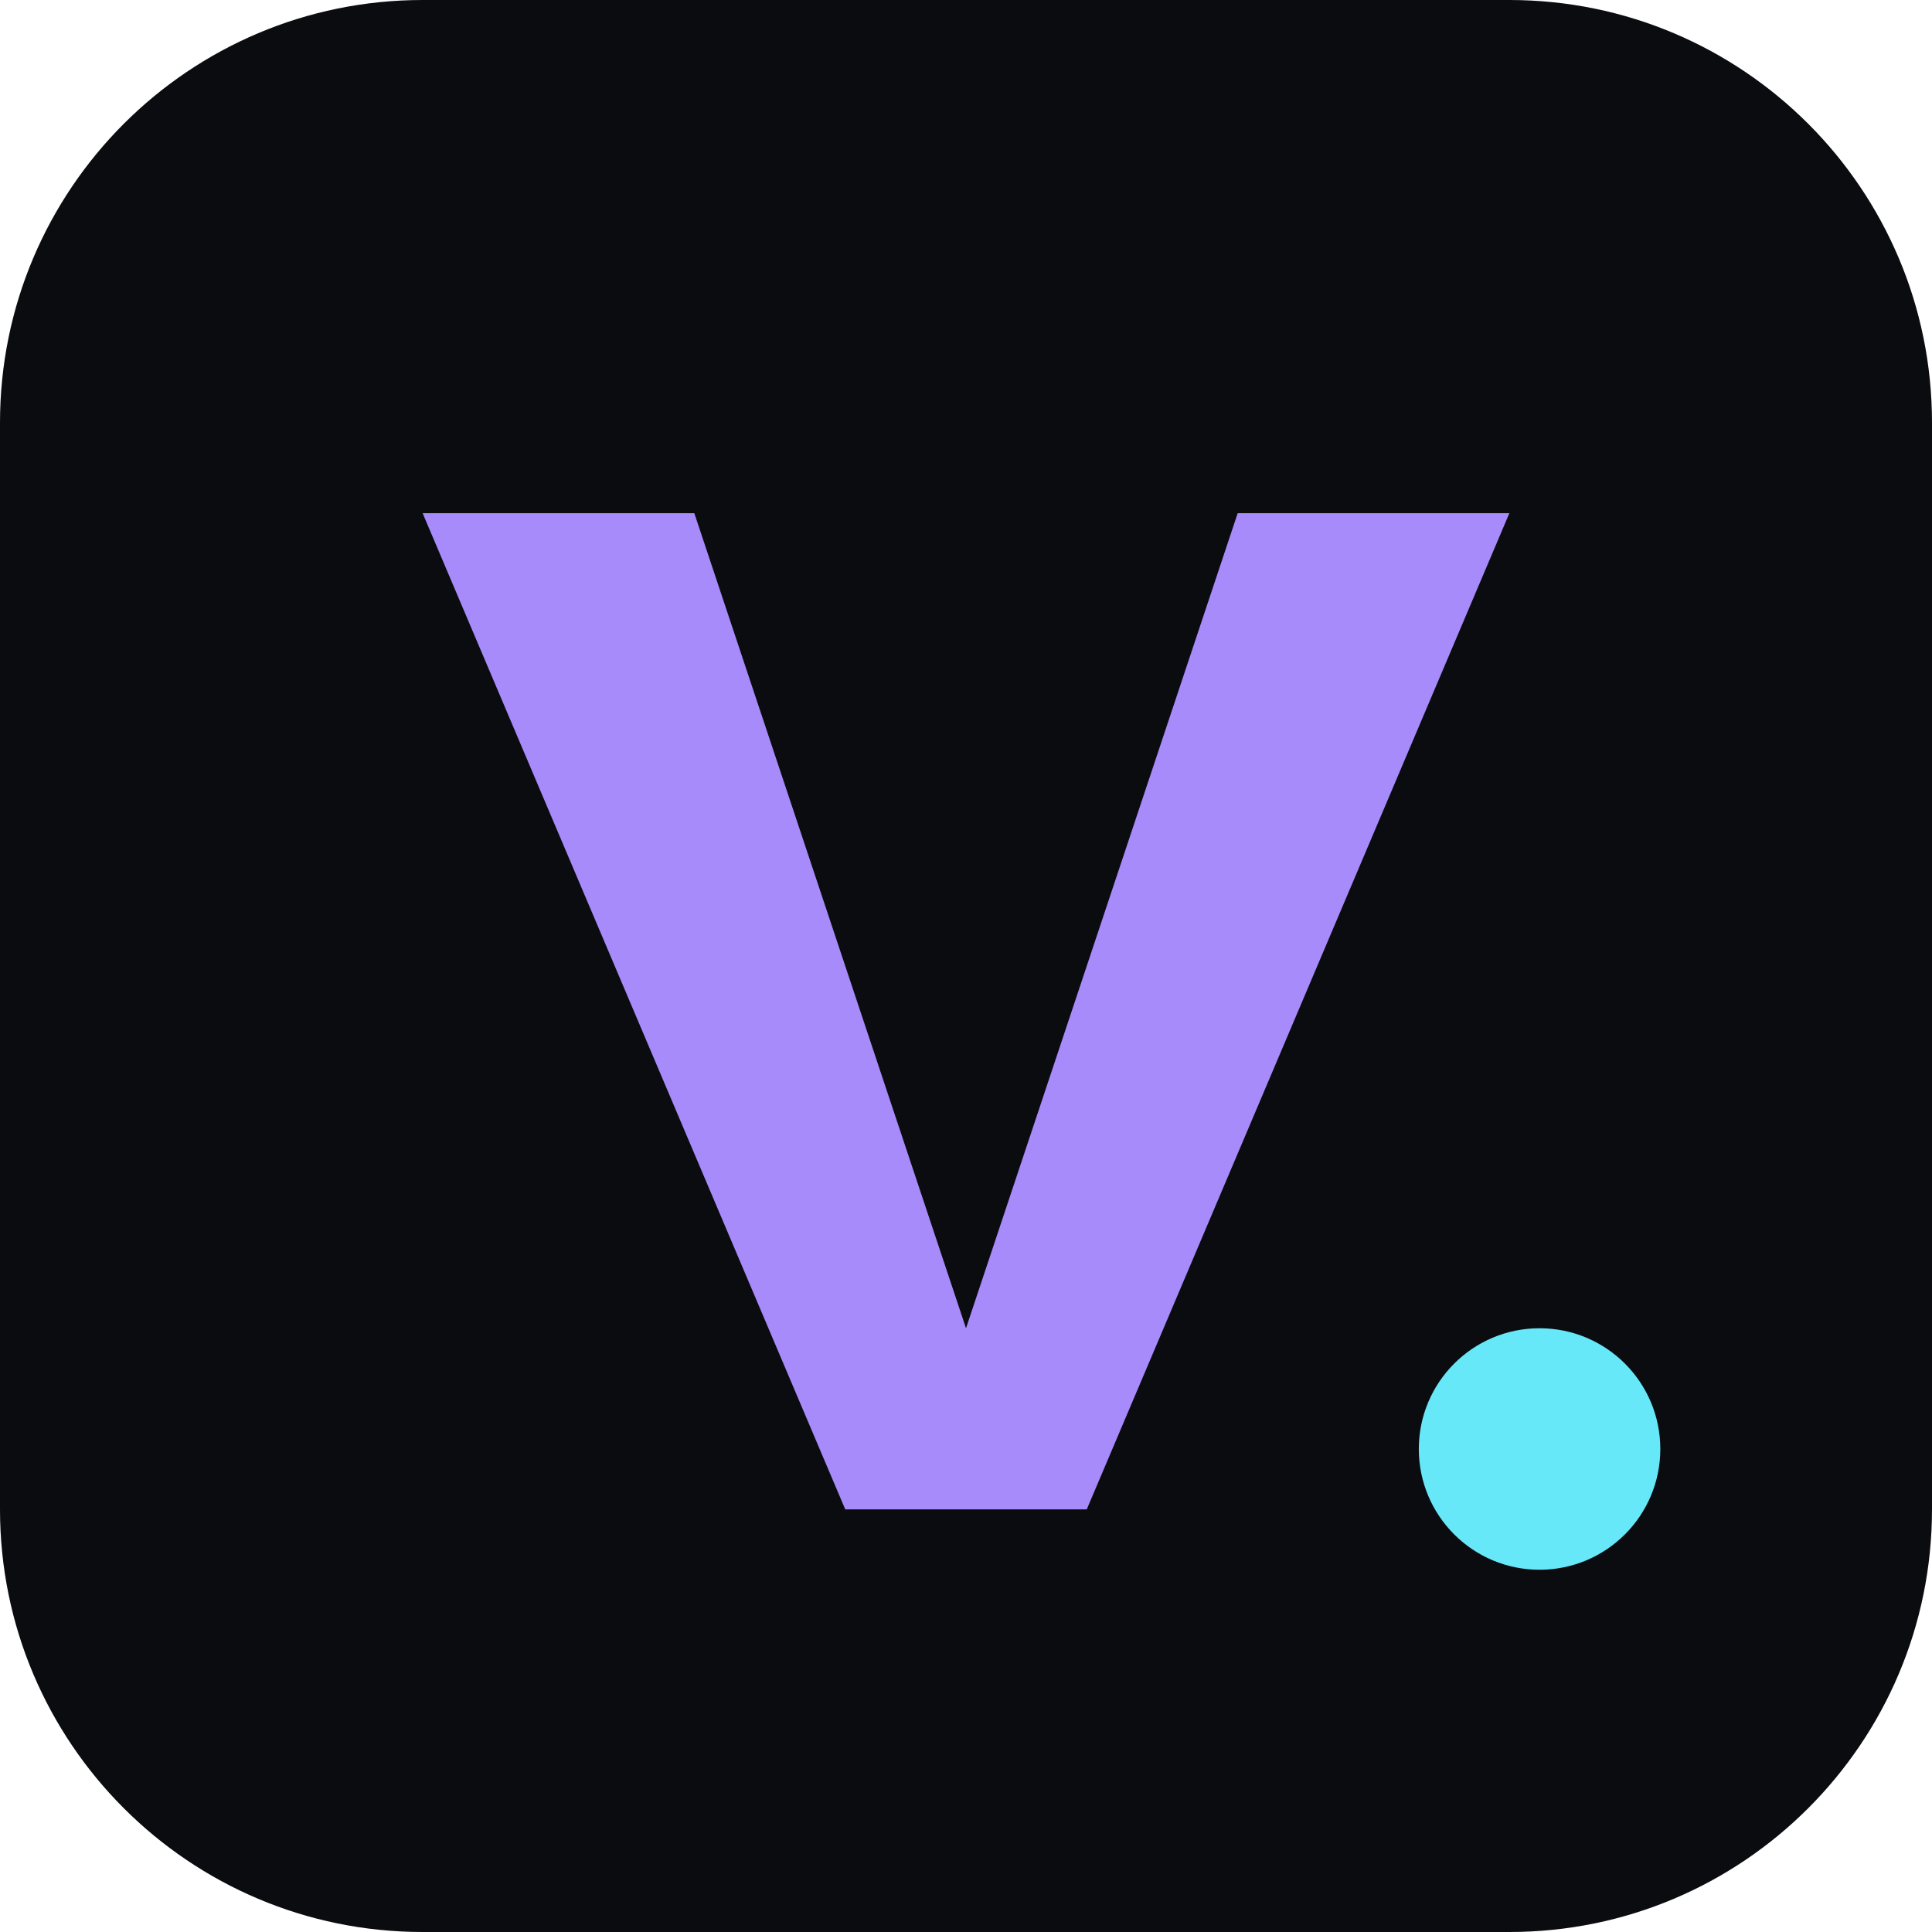
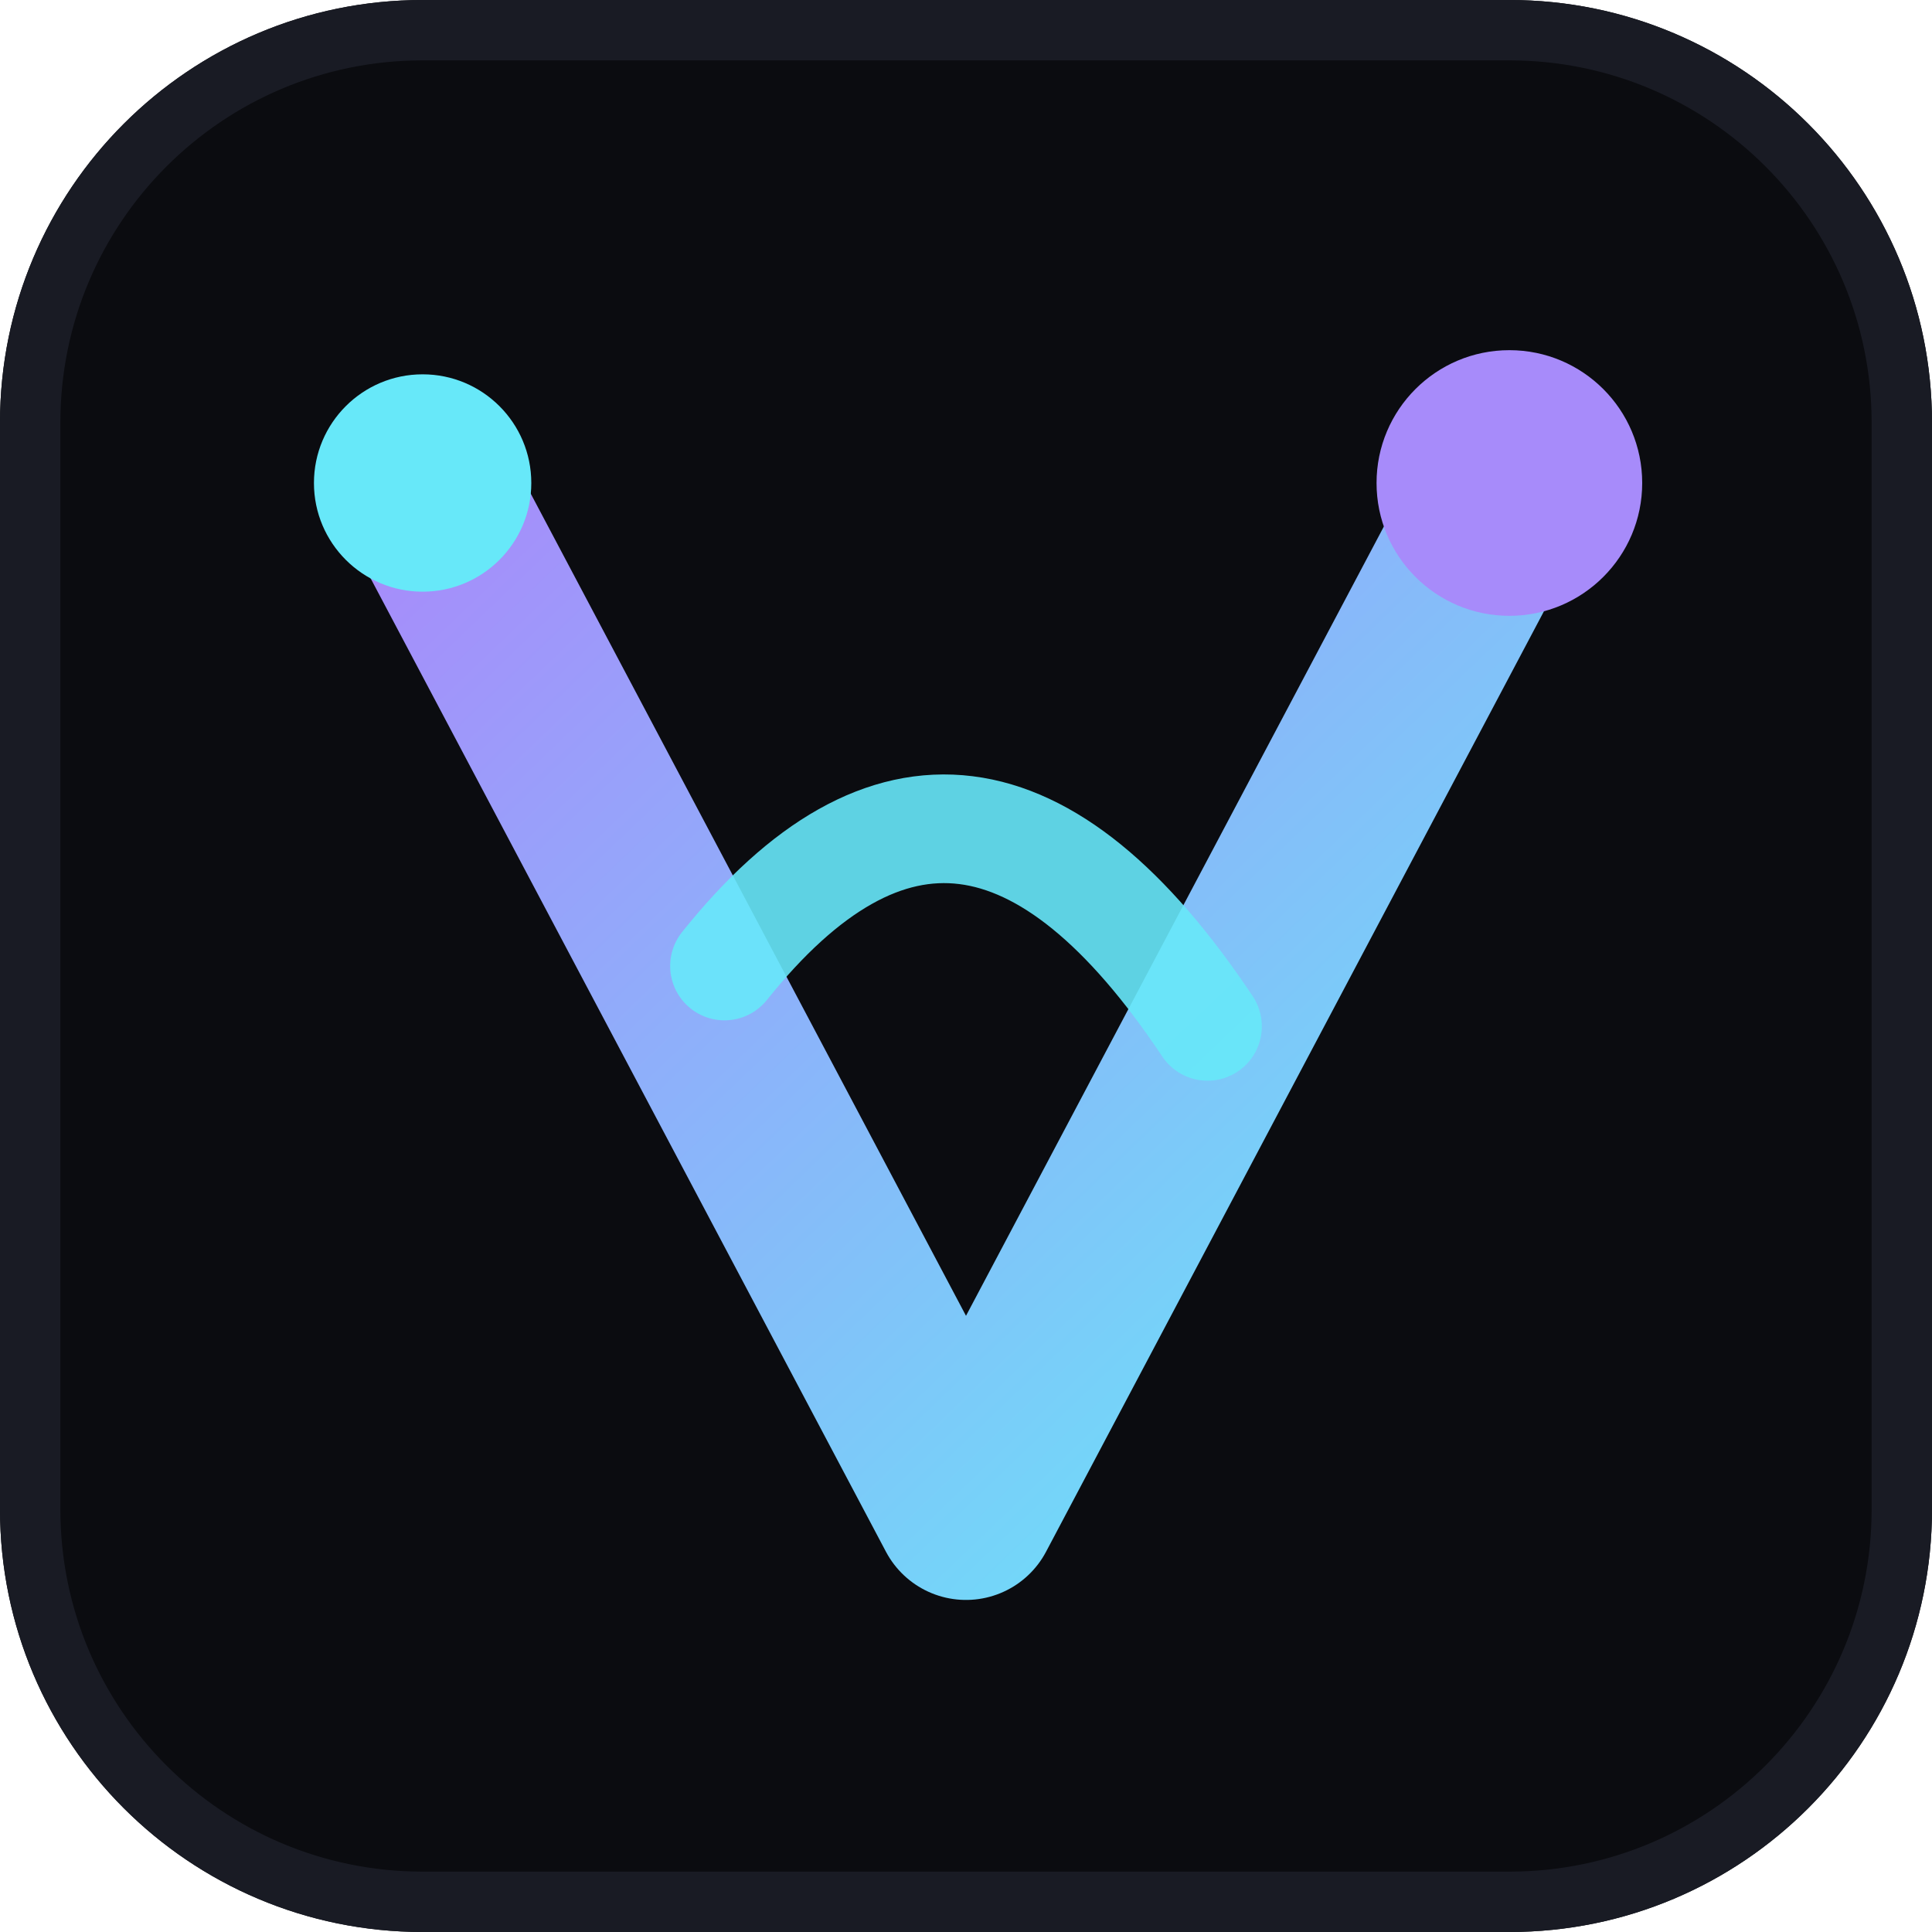
- <svg xmlns="http://www.w3.org/2000/svg" viewBox="0 0 64 64">
-   <rect width="64" height="64" rx="14" fill="#0B0C10" />
-   <path d="M14 17h9l9 27 9-27h9L36 50h-8Z" fill="#A78BFA" />
-   <circle cx="51" cy="48" r="4" fill="#67E8F9" />
+ <svg xmlns="http://www.w3.org/2000/svg" viewBox="0 0 32 32" fill="none">
+   <defs>
+     <linearGradient id="fav-grad" x1="0%" y1="0%" x2="100%" y2="100%">
+       <stop offset="0%" stop-color="#A78BFA" />
+       <stop offset="100%" stop-color="#67E8F9" />
+     </linearGradient>
+   </defs>
+   <rect width="32" height="32" rx="7" fill="#0B0C10" />
+   <rect x="0.5" y="0.5" width="31" height="31" rx="6.5" stroke="#191B24" />
+   <path d="M7 8 L16 25 L25 8" stroke="url(#fav-grad)" stroke-width="3" stroke-linecap="round" stroke-linejoin="round" />
+   <path d="M12 16 Q 16 11 20 17" stroke="#67E8F9" stroke-width="1.8" stroke-linecap="round" opacity="0.9" />
+   <circle cx="25" cy="8" r="2.2" fill="#A78BFA" />
+   <circle cx="7" cy="8" r="1.8" fill="#67E8F9" />
</svg>
